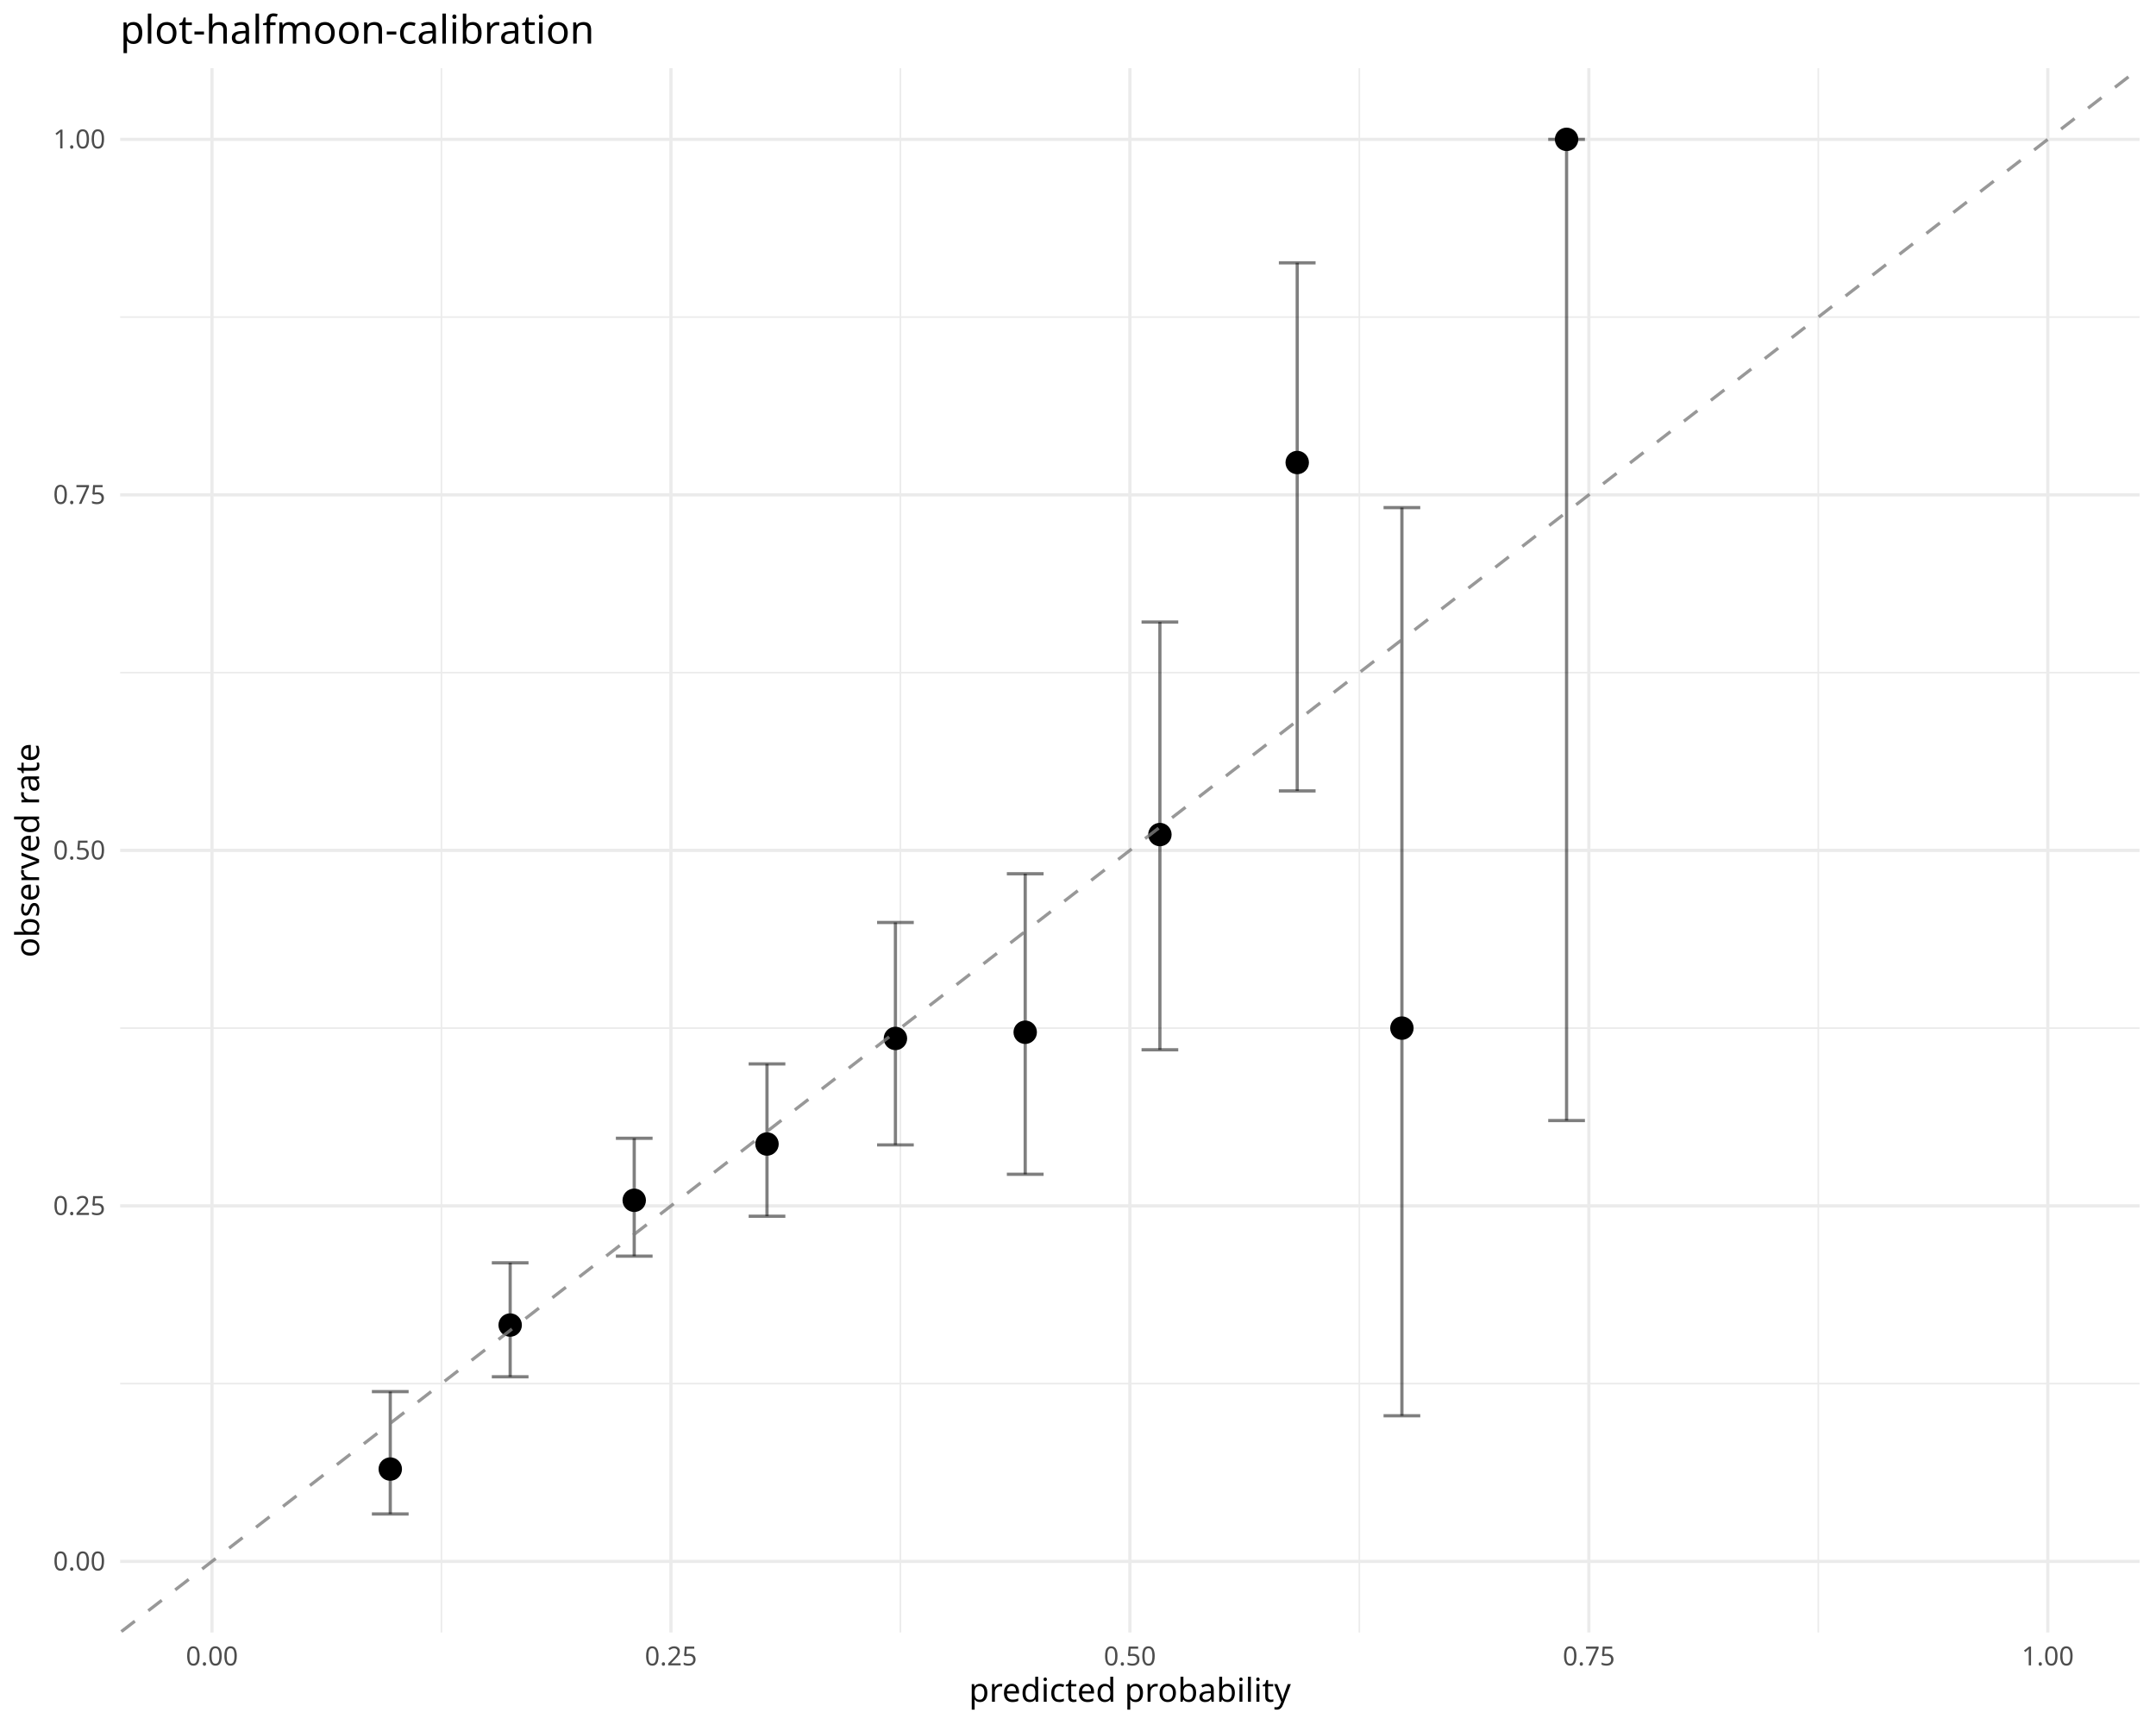
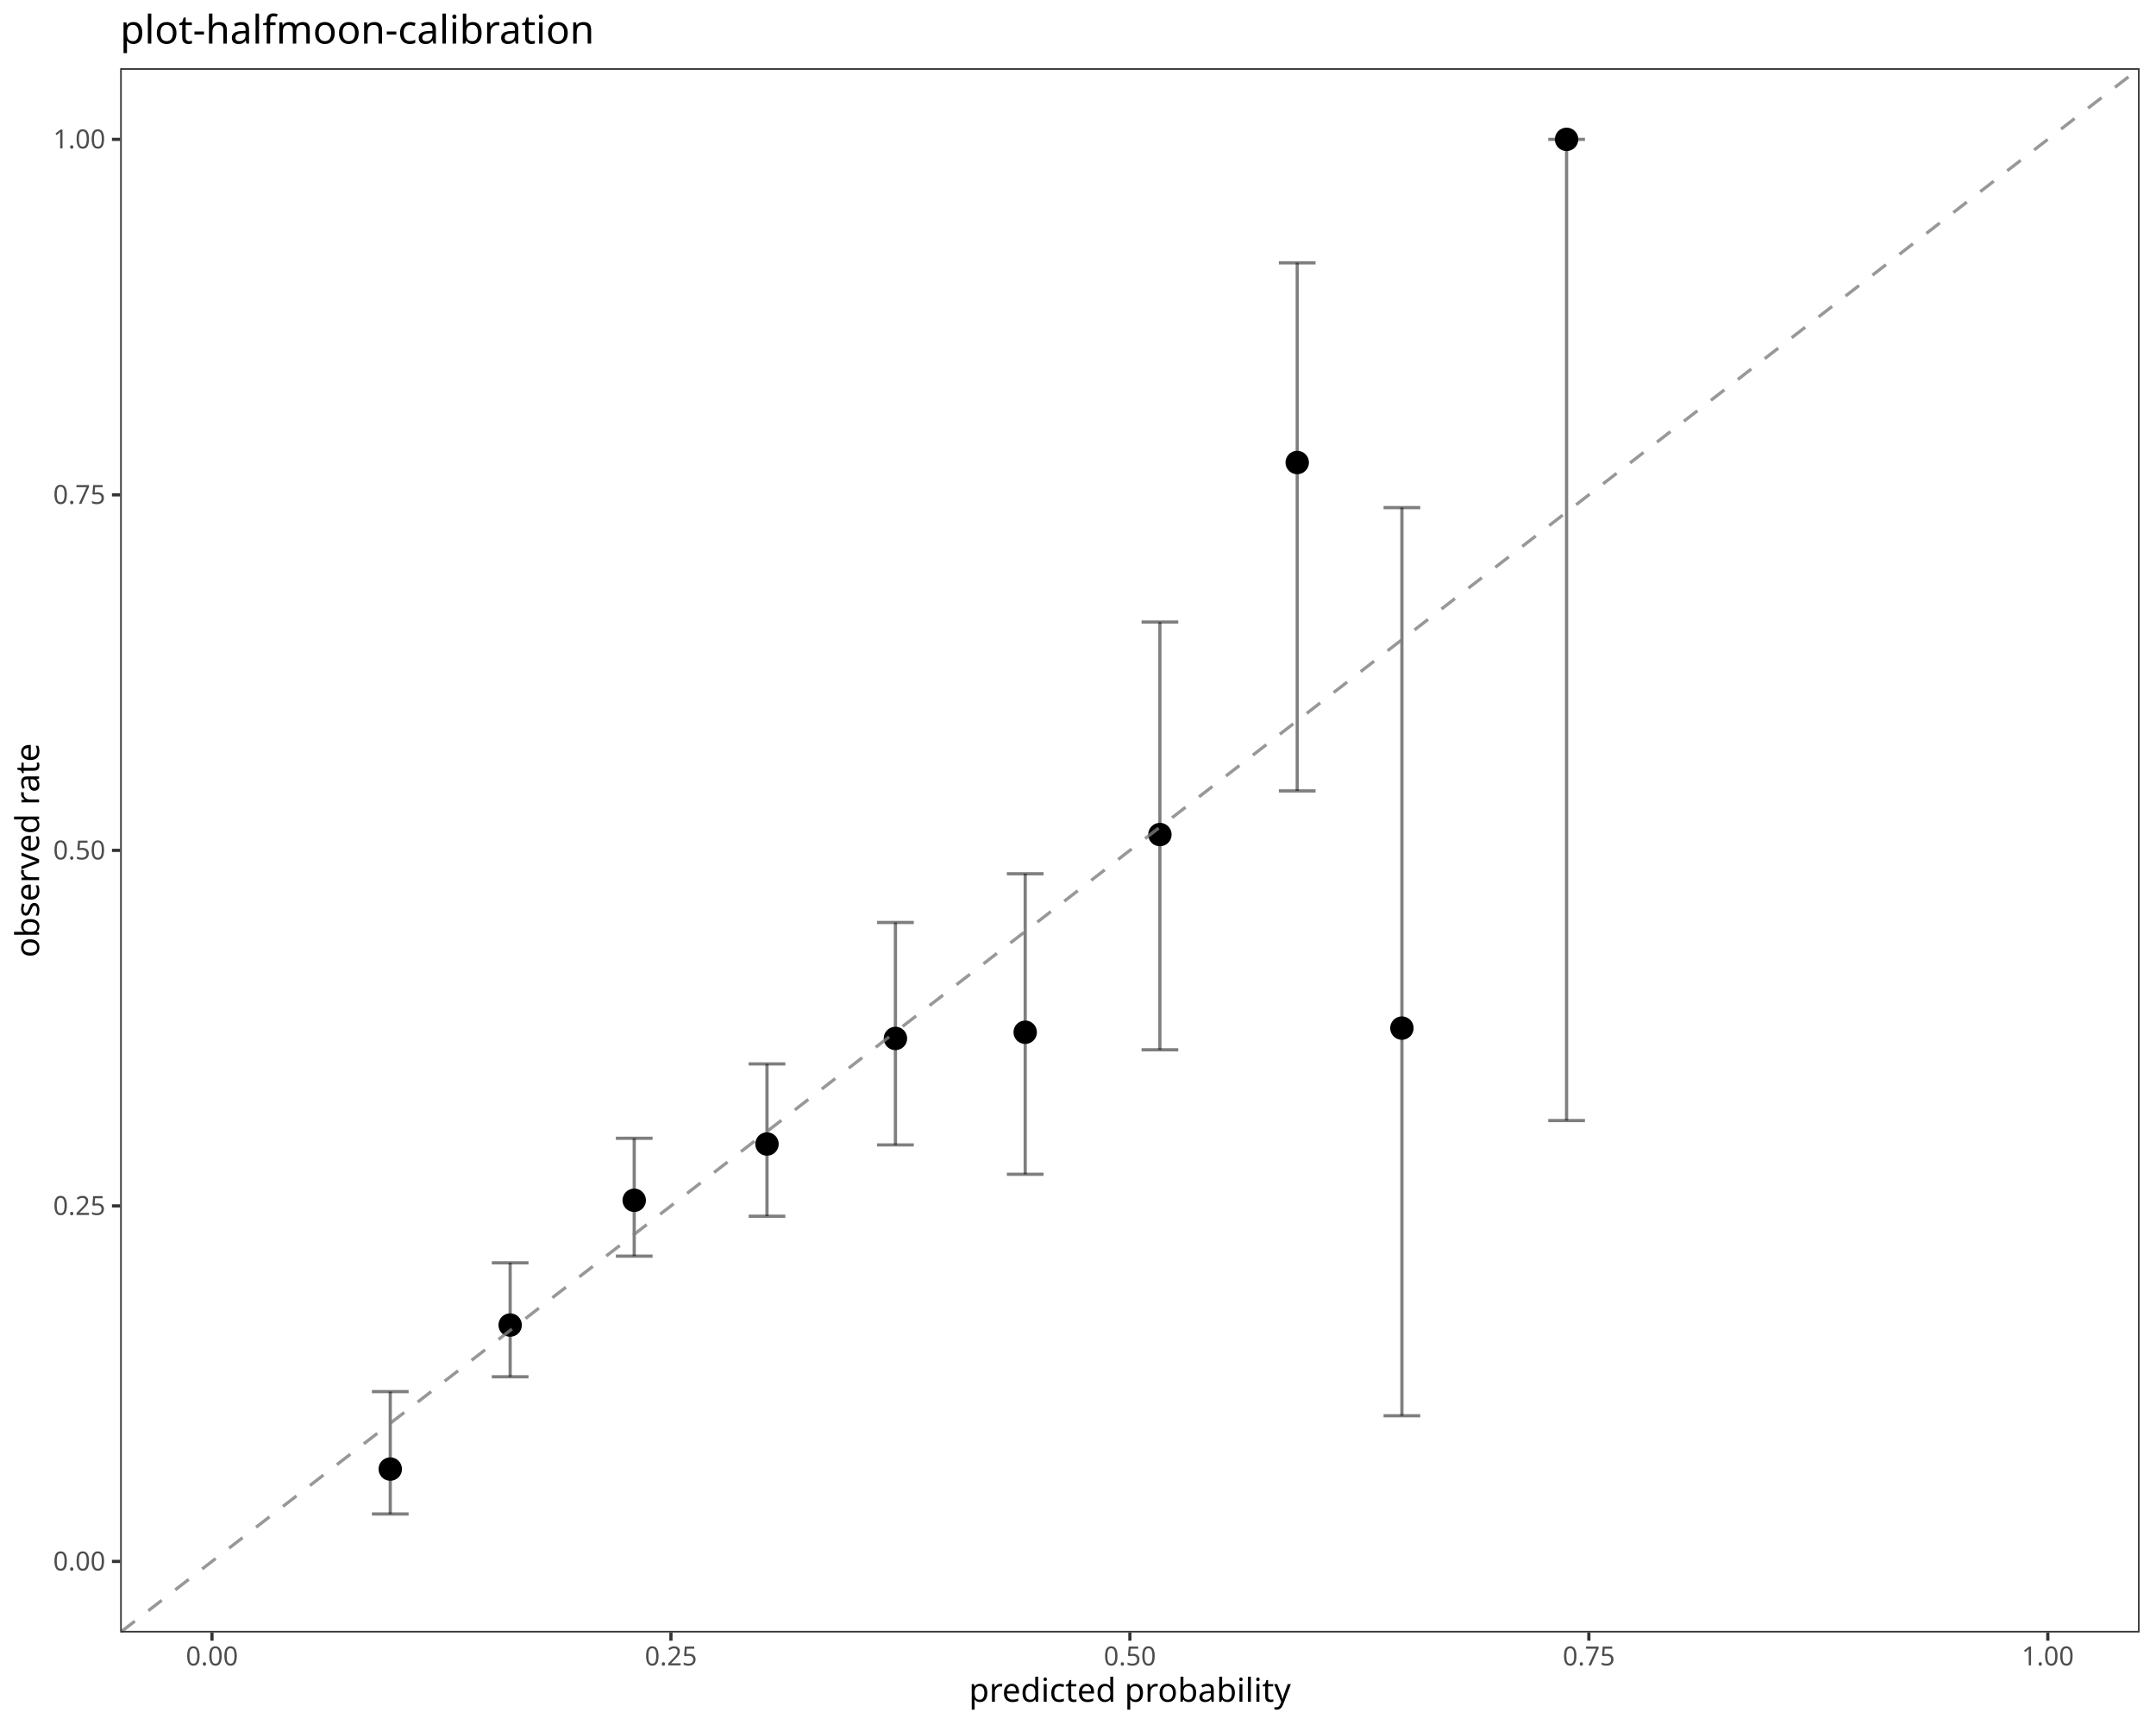
<svg xmlns="http://www.w3.org/2000/svg" class="svglite" data-engine-version="2.0" width="720.00pt" height="576.00pt" viewBox="0 0 720.00 576.00">
  <defs>
    <style type="text/css">
    .svglite line, .svglite polyline, .svglite polygon, .svglite path, .svglite rect, .svglite circle {
      fill: none;
      stroke: #000000;
      stroke-linecap: round;
      stroke-linejoin: round;
      stroke-miterlimit: 10.00;
    }
  </style>
  </defs>
  <rect width="100%" height="100%" style="stroke: none; fill: #FFFFFF;" />
  <defs>
    <clipPath id="cpMC4wMHw3MjAuMDB8MC4wMHw1NzYuMDA=">
      <rect x="0.00" y="0.00" width="720.00" height="576.00" />
    </clipPath>
  </defs>
  <g clip-path="url(#cpMC4wMHw3MjAuMDB8MC4wMHw1NzYuMDA=)">
-     <rect x="0.00" y="0.00" width="720.00" height="576.00" style="stroke-width: 1.07; stroke: none; fill: #FFFFFF;" />
+     <rect x="0.00" y="0.00" width="720.00" height="576.00" style="stroke-width: 1.07; stroke: #FFFFFF; fill: #FFFFFF;" />
  </g>
  <defs>
    <clipPath id="cpNDAuMTN8NzE0LjUyfDIyLjc4fDU0NS4xMQ==">
      <rect x="40.13" y="22.78" width="674.39" height="522.33" />
    </clipPath>
  </defs>
  <g clip-path="url(#cpNDAuMTN8NzE0LjUyfDIyLjc4fDU0NS4xMQ==)">
-     <polyline points="40.13,462.01 714.52,462.01 " style="stroke-width: 0.53; stroke: #EBEBEB; stroke-linecap: butt;" />
-     <polyline points="40.13,343.30 714.52,343.30 " style="stroke-width: 0.53; stroke: #EBEBEB; stroke-linecap: butt;" />
-     <polyline points="40.13,224.59 714.52,224.59 " style="stroke-width: 0.53; stroke: #EBEBEB; stroke-linecap: butt;" />
-     <polyline points="40.13,105.88 714.52,105.88 " style="stroke-width: 0.53; stroke: #EBEBEB; stroke-linecap: butt;" />
-     <polyline points="147.42,545.11 147.42,22.78 " style="stroke-width: 0.53; stroke: #EBEBEB; stroke-linecap: butt;" />
-     <polyline points="300.69,545.11 300.69,22.78 " style="stroke-width: 0.53; stroke: #EBEBEB; stroke-linecap: butt;" />
-     <polyline points="453.96,545.11 453.96,22.78 " style="stroke-width: 0.53; stroke: #EBEBEB; stroke-linecap: butt;" />
-     <polyline points="607.23,545.11 607.23,22.78 " style="stroke-width: 0.53; stroke: #EBEBEB; stroke-linecap: butt;" />
-     <polyline points="40.13,521.37 714.52,521.37 " style="stroke-width: 1.07; stroke: #EBEBEB; stroke-linecap: butt;" />
-     <polyline points="40.13,402.66 714.52,402.66 " style="stroke-width: 1.07; stroke: #EBEBEB; stroke-linecap: butt;" />
-     <polyline points="40.13,283.95 714.52,283.95 " style="stroke-width: 1.07; stroke: #EBEBEB; stroke-linecap: butt;" />
-     <polyline points="40.13,165.24 714.52,165.24 " style="stroke-width: 1.07; stroke: #EBEBEB; stroke-linecap: butt;" />
-     <polyline points="40.13,46.53 714.52,46.53 " style="stroke-width: 1.07; stroke: #EBEBEB; stroke-linecap: butt;" />
-     <polyline points="70.79,545.11 70.79,22.78 " style="stroke-width: 1.07; stroke: #EBEBEB; stroke-linecap: butt;" />
-     <polyline points="224.06,545.11 224.06,22.78 " style="stroke-width: 1.07; stroke: #EBEBEB; stroke-linecap: butt;" />
-     <polyline points="377.33,545.11 377.33,22.78 " style="stroke-width: 1.07; stroke: #EBEBEB; stroke-linecap: butt;" />
-     <polyline points="530.60,545.11 530.60,22.78 " style="stroke-width: 1.07; stroke: #EBEBEB; stroke-linecap: butt;" />
-     <polyline points="683.87,545.11 683.87,22.78 " style="stroke-width: 1.07; stroke: #EBEBEB; stroke-linecap: butt;" />
+     <rect x="40.13" y="22.78" width="674.39" height="522.33" style="stroke-width: 1.07; stroke: none; fill: #FFFFFF;" />
    <circle cx="130.33" cy="490.54" r="3.56" style="stroke-width: 0.71; fill: #000000;" />
    <circle cx="170.37" cy="442.45" r="3.56" style="stroke-width: 0.71; fill: #000000;" />
    <circle cx="211.80" cy="400.79" r="3.56" style="stroke-width: 0.71; fill: #000000;" />
    <circle cx="256.14" cy="382.00" r="3.56" style="stroke-width: 0.71; fill: #000000;" />
    <circle cx="299.03" cy="346.75" r="3.56" style="stroke-width: 0.71; fill: #000000;" />
    <circle cx="342.37" cy="344.68" r="3.56" style="stroke-width: 0.71; fill: #000000;" />
    <circle cx="387.35" cy="278.67" r="3.56" style="stroke-width: 0.71; fill: #000000;" />
    <circle cx="433.21" cy="154.44" r="3.56" style="stroke-width: 0.71; fill: #000000;" />
    <circle cx="468.17" cy="343.30" r="3.56" style="stroke-width: 0.71; fill: #000000;" />
    <circle cx="523.16" cy="46.53" r="3.56" style="stroke-width: 0.71; fill: #000000;" />
    <polyline points="124.19,464.68 136.46,464.68 " style="stroke-width: 1.07; stroke: #000000; stroke-opacity: 0.50; stroke-linecap: butt;" />
    <polyline points="130.33,464.68 130.33,505.54 " style="stroke-width: 1.07; stroke: #000000; stroke-opacity: 0.50; stroke-linecap: butt;" />
    <polyline points="124.19,505.54 136.46,505.54 " style="stroke-width: 1.07; stroke: #000000; stroke-opacity: 0.50; stroke-linecap: butt;" />
    <polyline points="164.24,421.67 176.50,421.67 " style="stroke-width: 1.07; stroke: #000000; stroke-opacity: 0.50; stroke-linecap: butt;" />
    <polyline points="170.37,421.67 170.37,459.72 " style="stroke-width: 1.07; stroke: #000000; stroke-opacity: 0.50; stroke-linecap: butt;" />
    <polyline points="164.24,459.72 176.50,459.72 " style="stroke-width: 1.07; stroke: #000000; stroke-opacity: 0.50; stroke-linecap: butt;" />
    <polyline points="205.67,380.09 217.93,380.09 " style="stroke-width: 1.07; stroke: #000000; stroke-opacity: 0.50; stroke-linecap: butt;" />
    <polyline points="211.80,380.09 211.80,419.44 " style="stroke-width: 1.07; stroke: #000000; stroke-opacity: 0.50; stroke-linecap: butt;" />
    <polyline points="205.67,419.44 217.93,419.44 " style="stroke-width: 1.07; stroke: #000000; stroke-opacity: 0.50; stroke-linecap: butt;" />
    <polyline points="250.01,355.26 262.27,355.26 " style="stroke-width: 1.07; stroke: #000000; stroke-opacity: 0.50; stroke-linecap: butt;" />
    <polyline points="256.14,355.26 256.14,406.12 " style="stroke-width: 1.07; stroke: #000000; stroke-opacity: 0.50; stroke-linecap: butt;" />
    <polyline points="250.01,406.12 262.27,406.12 " style="stroke-width: 1.07; stroke: #000000; stroke-opacity: 0.50; stroke-linecap: butt;" />
    <polyline points="292.90,308.03 305.16,308.03 " style="stroke-width: 1.07; stroke: #000000; stroke-opacity: 0.50; stroke-linecap: butt;" />
    <polyline points="299.03,308.03 299.03,382.30 " style="stroke-width: 1.07; stroke: #000000; stroke-opacity: 0.50; stroke-linecap: butt;" />
    <polyline points="292.90,382.30 305.16,382.30 " style="stroke-width: 1.07; stroke: #000000; stroke-opacity: 0.50; stroke-linecap: butt;" />
    <polyline points="336.24,291.77 348.51,291.77 " style="stroke-width: 1.07; stroke: #000000; stroke-opacity: 0.50; stroke-linecap: butt;" />
    <polyline points="342.37,291.77 342.37,392.11 " style="stroke-width: 1.07; stroke: #000000; stroke-opacity: 0.50; stroke-linecap: butt;" />
    <polyline points="336.24,392.11 348.51,392.11 " style="stroke-width: 1.07; stroke: #000000; stroke-opacity: 0.50; stroke-linecap: butt;" />
    <polyline points="381.22,207.70 393.48,207.70 " style="stroke-width: 1.07; stroke: #000000; stroke-opacity: 0.50; stroke-linecap: butt;" />
    <polyline points="387.35,207.70 387.35,350.53 " style="stroke-width: 1.07; stroke: #000000; stroke-opacity: 0.50; stroke-linecap: butt;" />
    <polyline points="381.22,350.53 393.48,350.53 " style="stroke-width: 1.07; stroke: #000000; stroke-opacity: 0.50; stroke-linecap: butt;" />
    <polyline points="427.08,87.77 439.34,87.77 " style="stroke-width: 1.07; stroke: #000000; stroke-opacity: 0.50; stroke-linecap: butt;" />
    <polyline points="433.21,87.77 433.21,264.10 " style="stroke-width: 1.07; stroke: #000000; stroke-opacity: 0.50; stroke-linecap: butt;" />
    <polyline points="427.08,264.10 439.34,264.10 " style="stroke-width: 1.07; stroke: #000000; stroke-opacity: 0.50; stroke-linecap: butt;" />
    <polyline points="462.04,169.49 474.30,169.49 " style="stroke-width: 1.07; stroke: #000000; stroke-opacity: 0.50; stroke-linecap: butt;" />
    <polyline points="468.17,169.49 468.17,472.74 " style="stroke-width: 1.07; stroke: #000000; stroke-opacity: 0.50; stroke-linecap: butt;" />
    <polyline points="462.04,472.74 474.30,472.74 " style="stroke-width: 1.07; stroke: #000000; stroke-opacity: 0.50; stroke-linecap: butt;" />
    <polyline points="517.03,46.53 529.29,46.53 " style="stroke-width: 1.07; stroke: #000000; stroke-opacity: 0.50; stroke-linecap: butt;" />
    <polyline points="523.16,46.53 523.16,374.17 " style="stroke-width: 1.07; stroke: #000000; stroke-opacity: 0.50; stroke-linecap: butt;" />
    <polyline points="517.03,374.17 529.29,374.17 " style="stroke-width: 1.07; stroke: #000000; stroke-opacity: 0.50; stroke-linecap: butt;" />
    <line x1="-634.25" y1="1067.44" x2="1388.91" y2="-499.55" style="stroke-width: 1.07; stroke: #7F7F7F; stroke-opacity: 0.80; stroke-dasharray: 5.69,5.69; stroke-linecap: butt;" />
+     <rect x="40.13" y="22.78" width="674.39" height="522.33" style="stroke-width: 1.07; stroke: #333333;" />
  </g>
  <g clip-path="url(#cpMC4wMHw3MjAuMDB8MC4wMHw1NzYuMDA=)">
    <text x="35.20" y="524.40" text-anchor="end" style="font-size: 8.80px; fill: #4D4D4D; font-family: sans;" textLength="17.13px" lengthAdjust="spacingAndGlyphs">0.00</text>
    <text x="35.20" y="405.69" text-anchor="end" style="font-size: 8.80px; fill: #4D4D4D; font-family: sans;" textLength="17.13px" lengthAdjust="spacingAndGlyphs">0.25</text>
    <text x="35.20" y="286.98" text-anchor="end" style="font-size: 8.80px; fill: #4D4D4D; font-family: sans;" textLength="17.13px" lengthAdjust="spacingAndGlyphs">0.50</text>
    <text x="35.20" y="168.26" text-anchor="end" style="font-size: 8.80px; fill: #4D4D4D; font-family: sans;" textLength="17.13px" lengthAdjust="spacingAndGlyphs">0.75</text>
    <text x="35.20" y="49.55" text-anchor="end" style="font-size: 8.80px; fill: #4D4D4D; font-family: sans;" textLength="17.13px" lengthAdjust="spacingAndGlyphs">1.00</text>
+     <polyline points="37.39,521.37 40.13,521.37 " style="stroke-width: 1.07; stroke: #333333; stroke-linecap: butt;" />
+     <polyline points="37.39,402.66 40.13,402.66 " style="stroke-width: 1.07; stroke: #333333; stroke-linecap: butt;" />
+     <polyline points="37.39,283.95 40.13,283.95 " style="stroke-width: 1.07; stroke: #333333; stroke-linecap: butt;" />
+     <polyline points="37.39,165.24 40.13,165.24 " style="stroke-width: 1.07; stroke: #333333; stroke-linecap: butt;" />
+     <polyline points="37.39,46.53 40.13,46.53 " style="stroke-width: 1.07; stroke: #333333; stroke-linecap: butt;" />
+     <polyline points="70.79,547.85 70.79,545.11 " style="stroke-width: 1.07; stroke: #333333; stroke-linecap: butt;" />
+     <polyline points="224.06,547.85 224.06,545.11 " style="stroke-width: 1.07; stroke: #333333; stroke-linecap: butt;" />
+     <polyline points="377.33,547.85 377.33,545.11 " style="stroke-width: 1.07; stroke: #333333; stroke-linecap: butt;" />
+     <polyline points="530.60,547.85 530.60,545.11 " style="stroke-width: 1.07; stroke: #333333; stroke-linecap: butt;" />
+     <polyline points="683.87,547.85 683.87,545.11 " style="stroke-width: 1.07; stroke: #333333; stroke-linecap: butt;" />
    <text x="70.79" y="556.10" text-anchor="middle" style="font-size: 8.80px; fill: #4D4D4D; font-family: sans;" textLength="17.13px" lengthAdjust="spacingAndGlyphs">0.00</text>
    <text x="224.06" y="556.10" text-anchor="middle" style="font-size: 8.80px; fill: #4D4D4D; font-family: sans;" textLength="17.13px" lengthAdjust="spacingAndGlyphs">0.25</text>
    <text x="377.33" y="556.10" text-anchor="middle" style="font-size: 8.80px; fill: #4D4D4D; font-family: sans;" textLength="17.13px" lengthAdjust="spacingAndGlyphs">0.50</text>
    <text x="530.60" y="556.10" text-anchor="middle" style="font-size: 8.80px; fill: #4D4D4D; font-family: sans;" textLength="17.13px" lengthAdjust="spacingAndGlyphs">0.75</text>
    <text x="683.87" y="556.10" text-anchor="middle" style="font-size: 8.80px; fill: #4D4D4D; font-family: sans;" textLength="17.13px" lengthAdjust="spacingAndGlyphs">1.00</text>
    <text x="377.33" y="568.24" text-anchor="middle" style="font-size: 11.00px; font-family: sans;" textLength="98.45px" lengthAdjust="spacingAndGlyphs">predicted probability</text>
    <text transform="translate(13.05,283.95) rotate(-90)" text-anchor="middle" style="font-size: 11.00px; font-family: sans;" textLength="67.27px" lengthAdjust="spacingAndGlyphs">observed rate</text>
    <text x="40.13" y="14.56" style="font-size: 13.20px; font-family: sans;" textLength="144.55px" lengthAdjust="spacingAndGlyphs">plot-halfmoon-calibration</text>
  </g>
</svg>
